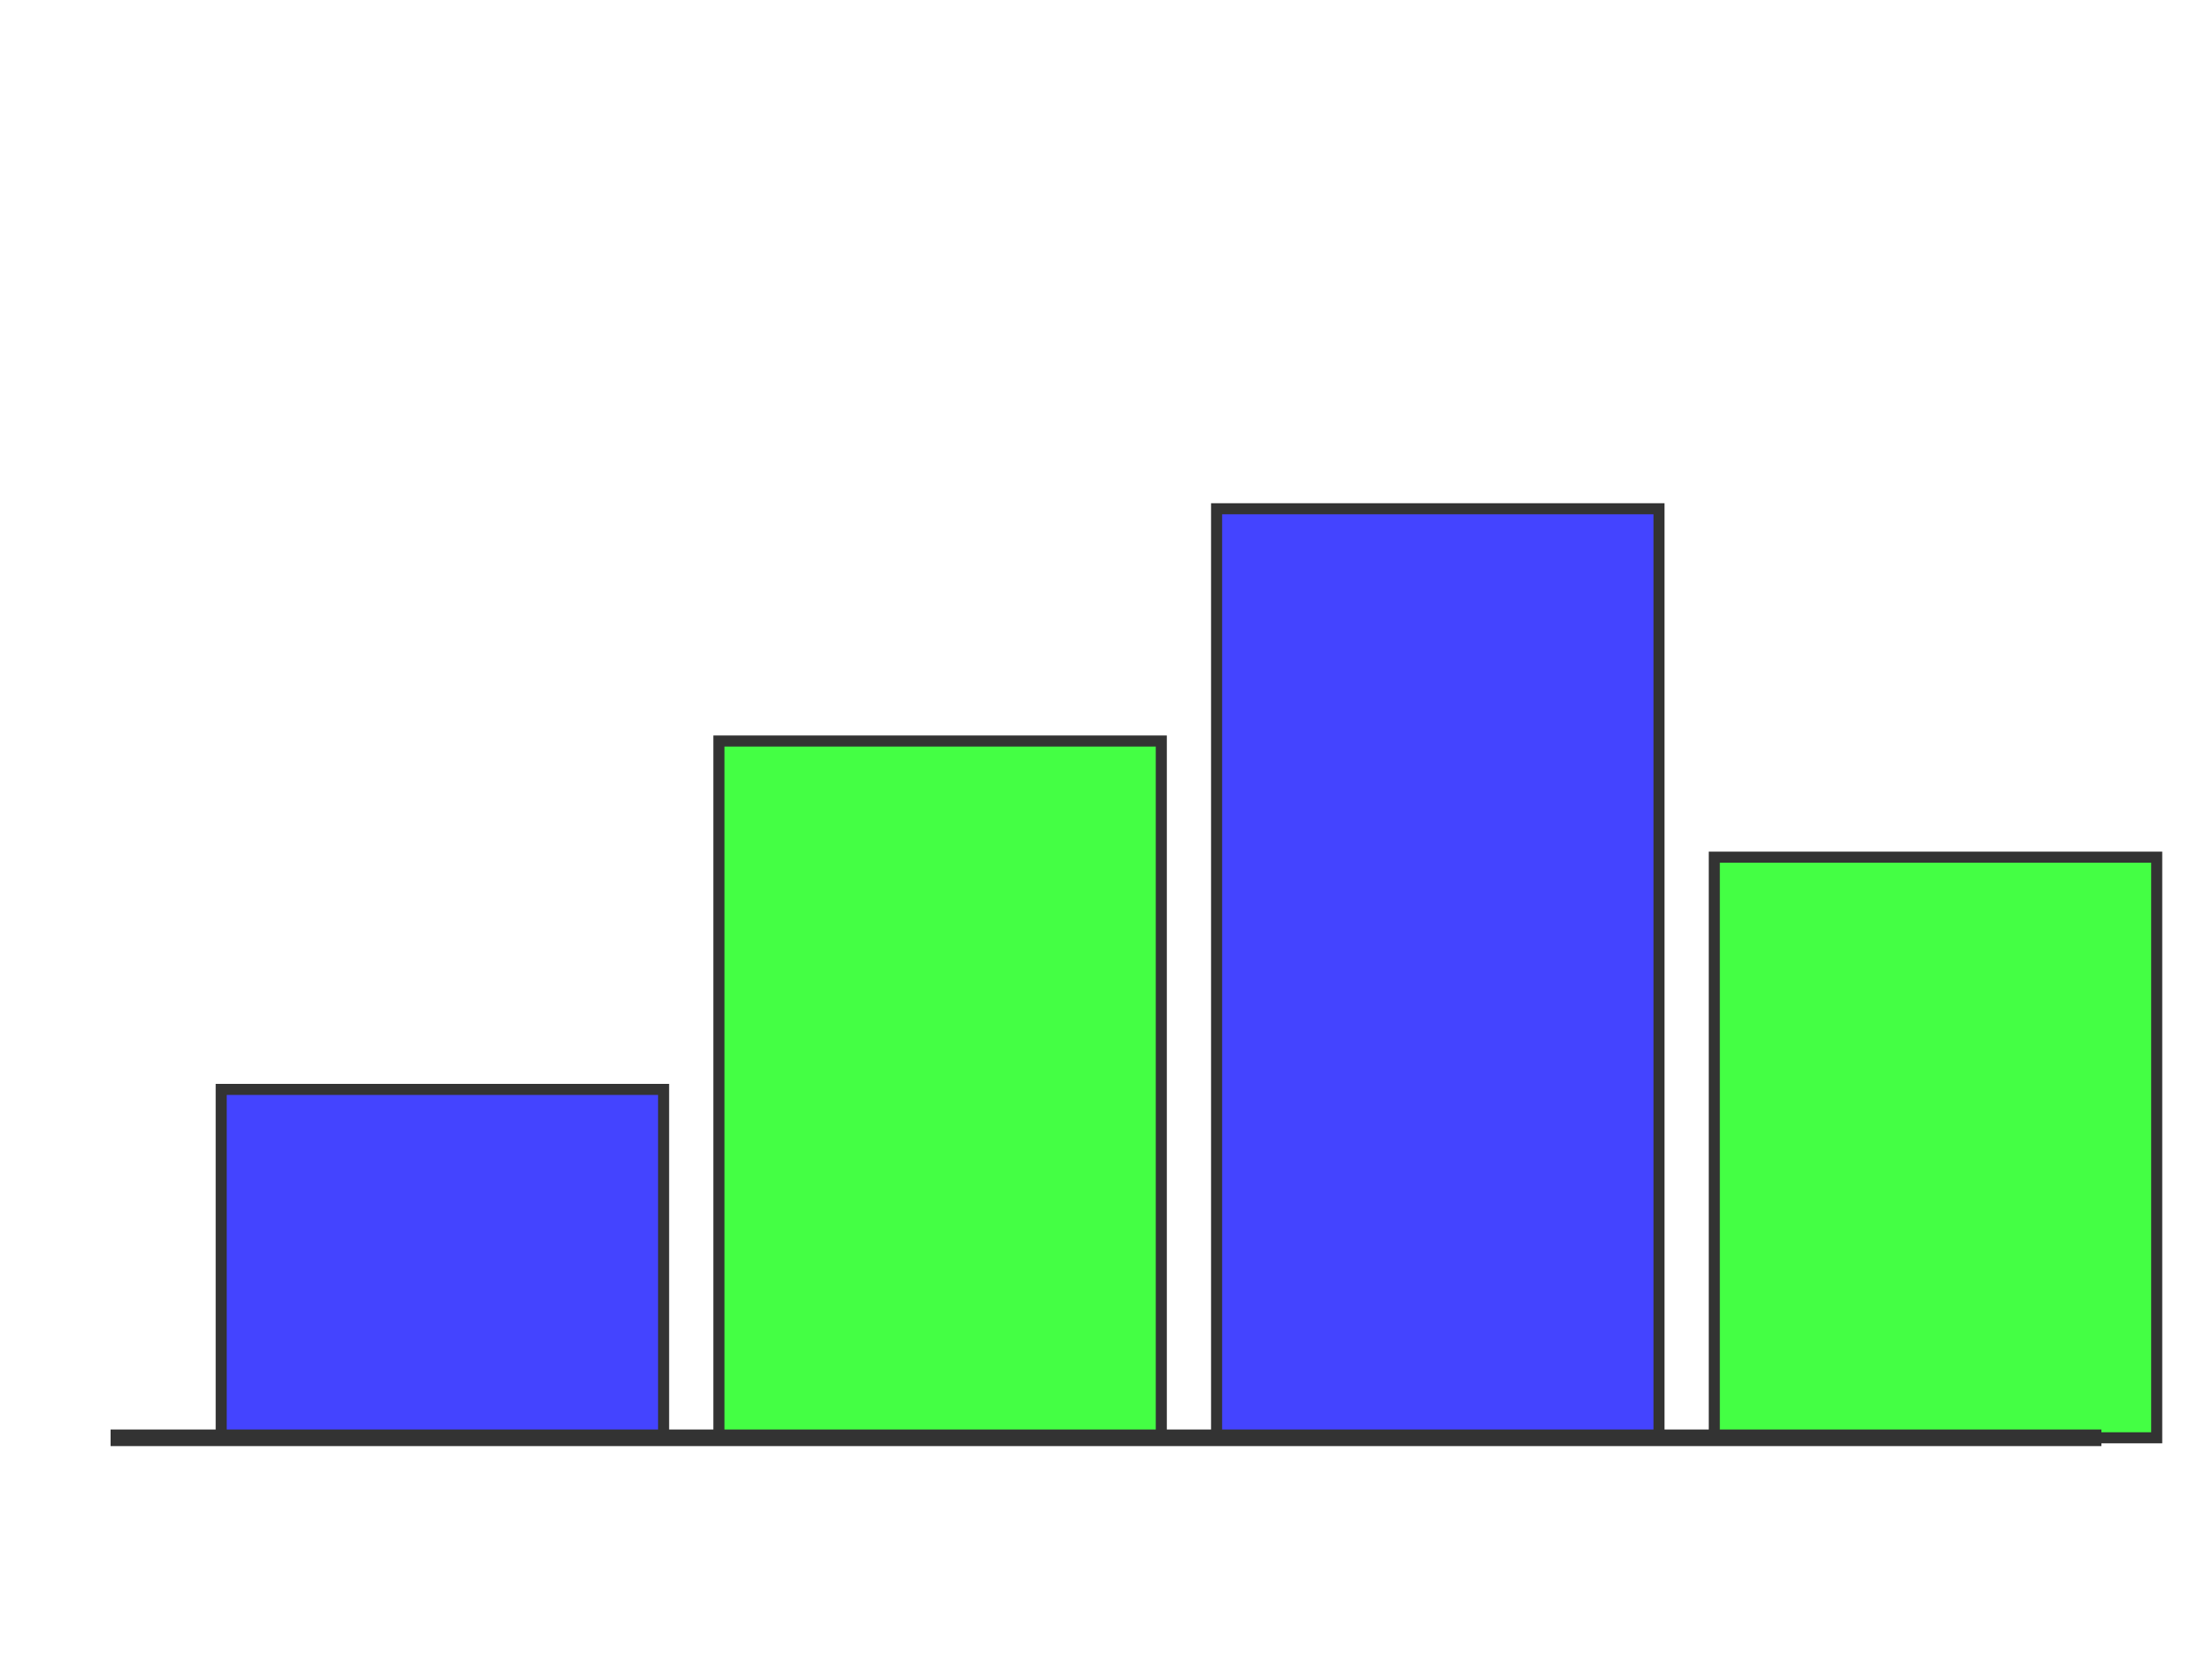
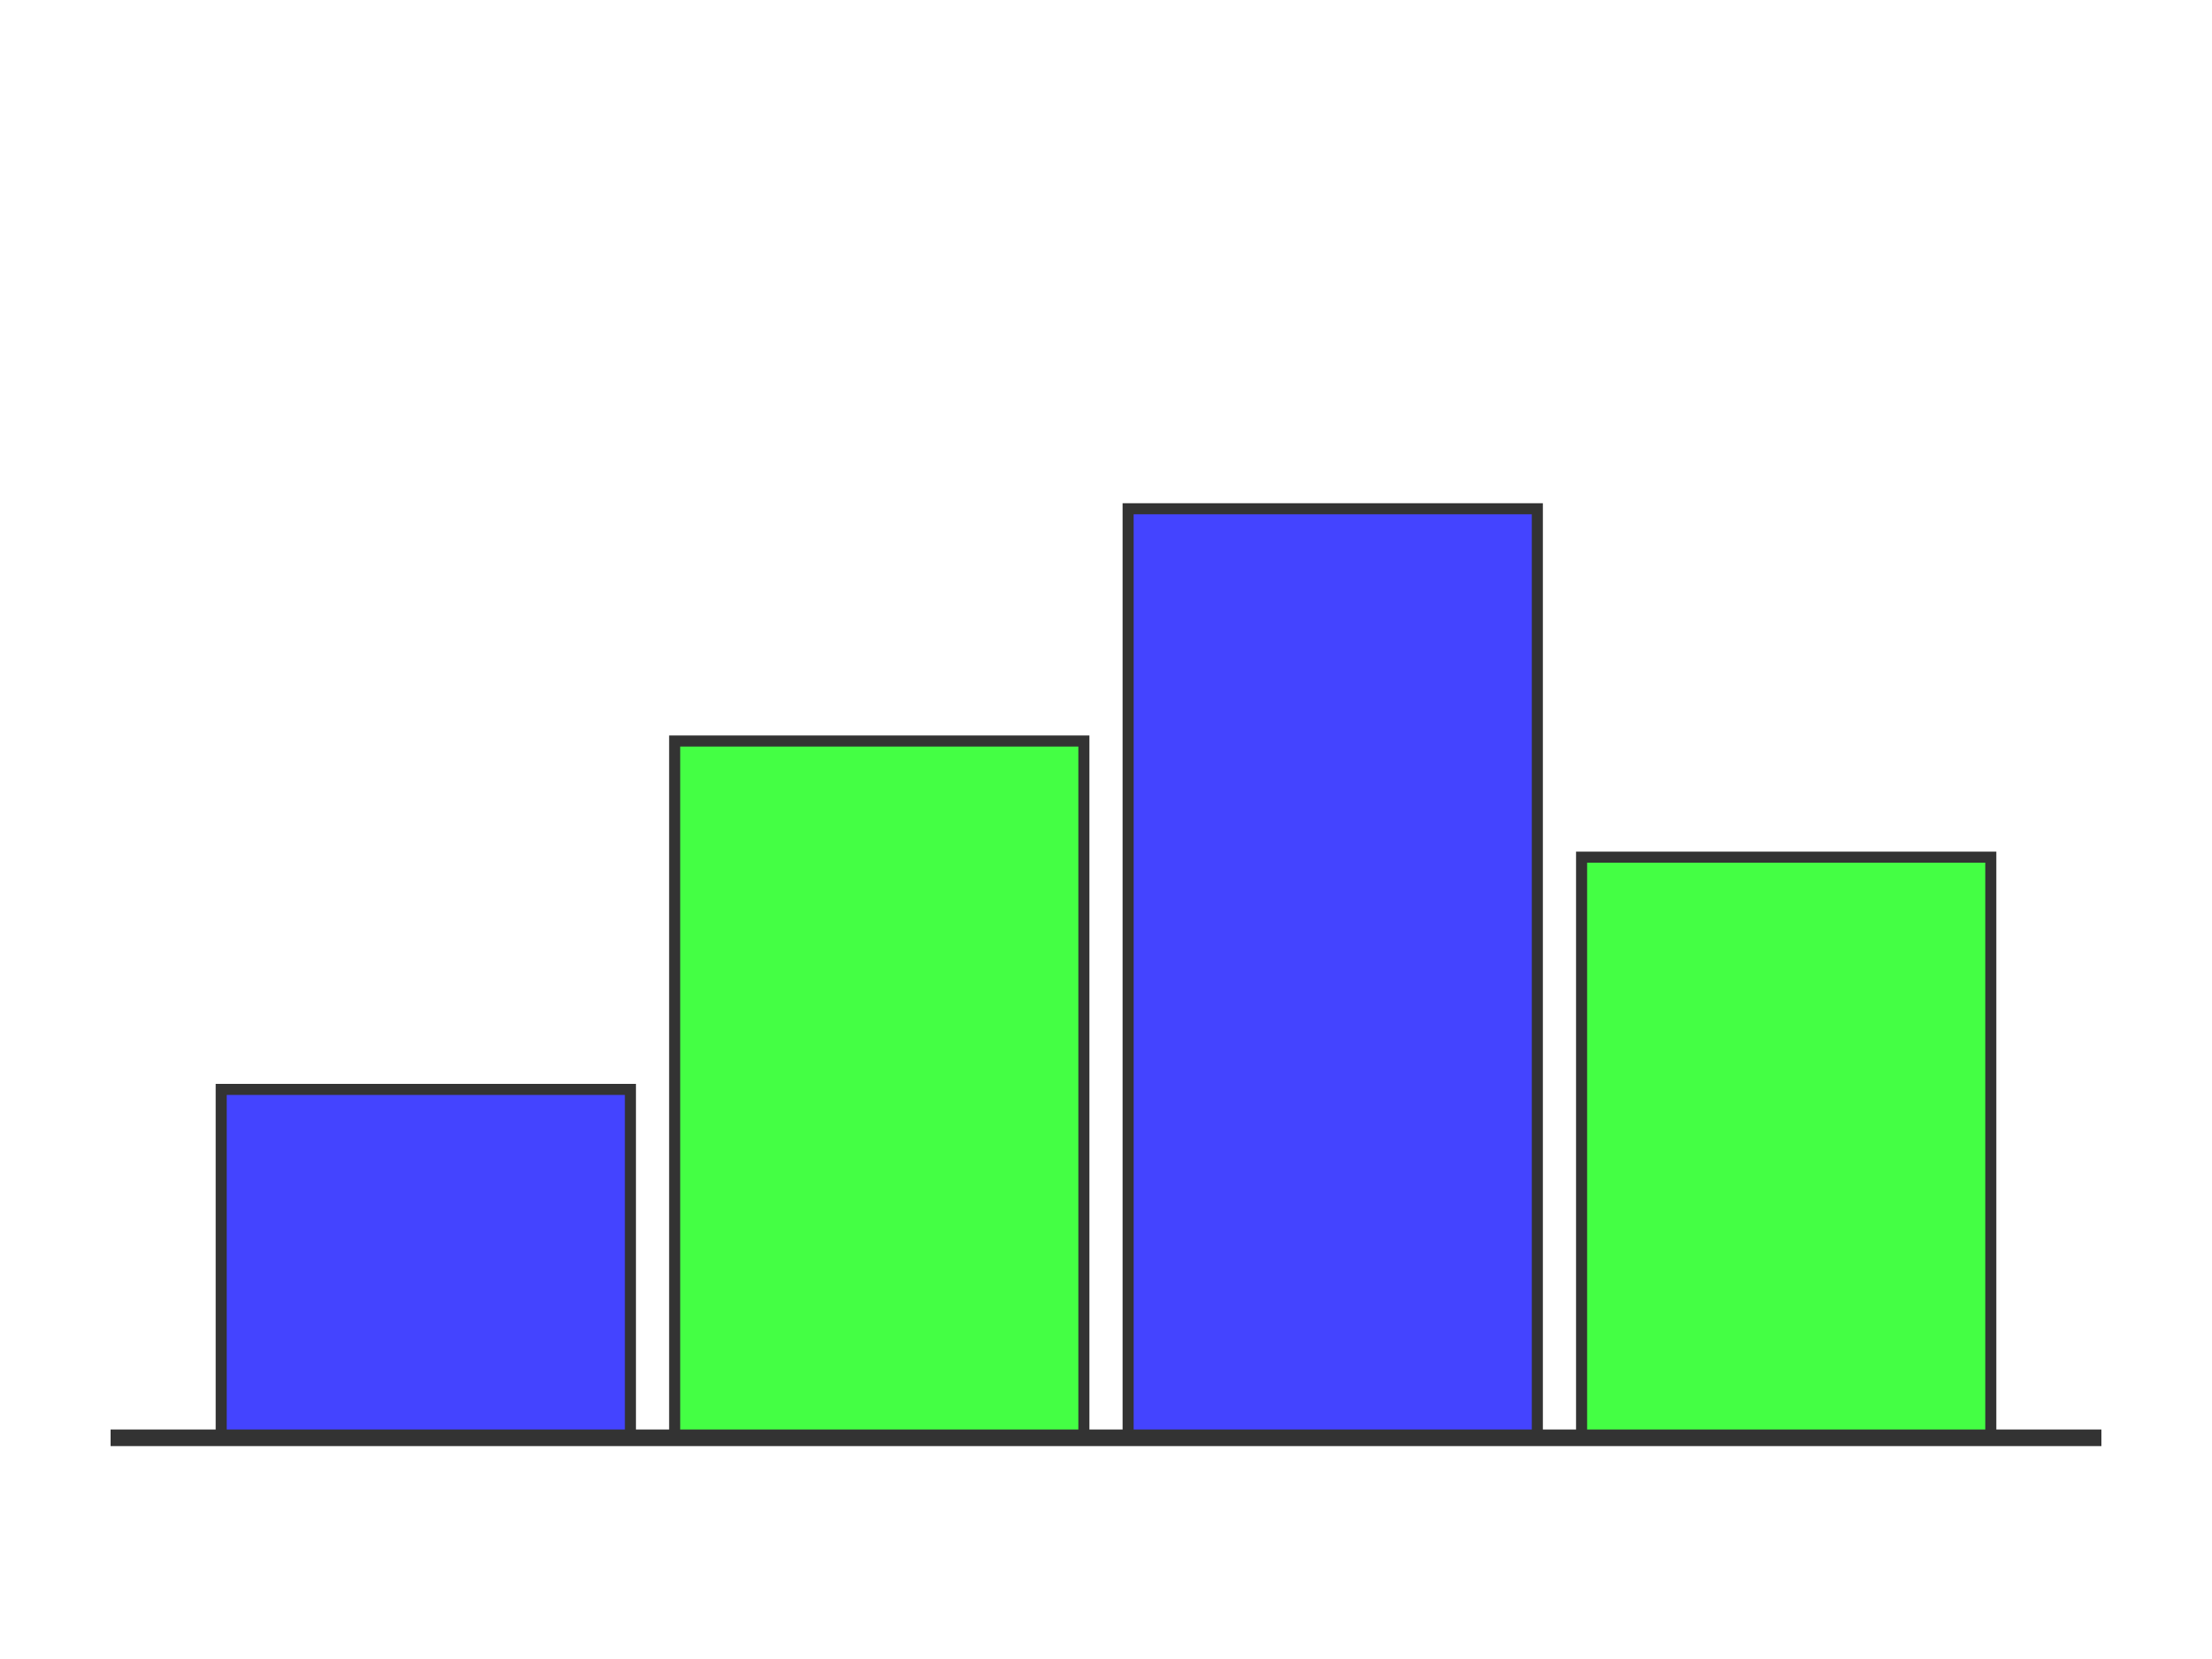
<svg xmlns="http://www.w3.org/2000/svg" width="200" height="150" viewBox="0 0 200 150">
-   <rect x="20" y="98.5" width="40" height="31.5" fill="#4444FF" stroke="#333" stroke-width="1" />
-   <rect x="65" y="67" width="40" height="63" fill="#44FF44" stroke="#333" stroke-width="1" />
-   <rect x="110" y="46" width="40" height="84" fill="#4444FF" stroke="#333" stroke-width="1" />
-   <rect x="155" y="77.5" width="40" height="52.5" fill="#44FF44" stroke="#333" stroke-width="1" />
+   <rect x="20" y="98.5" width="37" height="31.5" fill="#4444FF" stroke="#333" stroke-width="1" />
+   <rect x="61" y="67" width="37" height="63" fill="#44FF44" stroke="#333" stroke-width="1" />
+   <rect x="102" y="46" width="37" height="84" fill="#4444FF" stroke="#333" stroke-width="1" />
+   <rect x="143" y="77.5" width="37" height="52.5" fill="#44FF44" stroke="#333" stroke-width="1" />
  <line x1="10" y1="130" x2="190" y2="130" stroke="#333" stroke-width="1.5" />
</svg>
